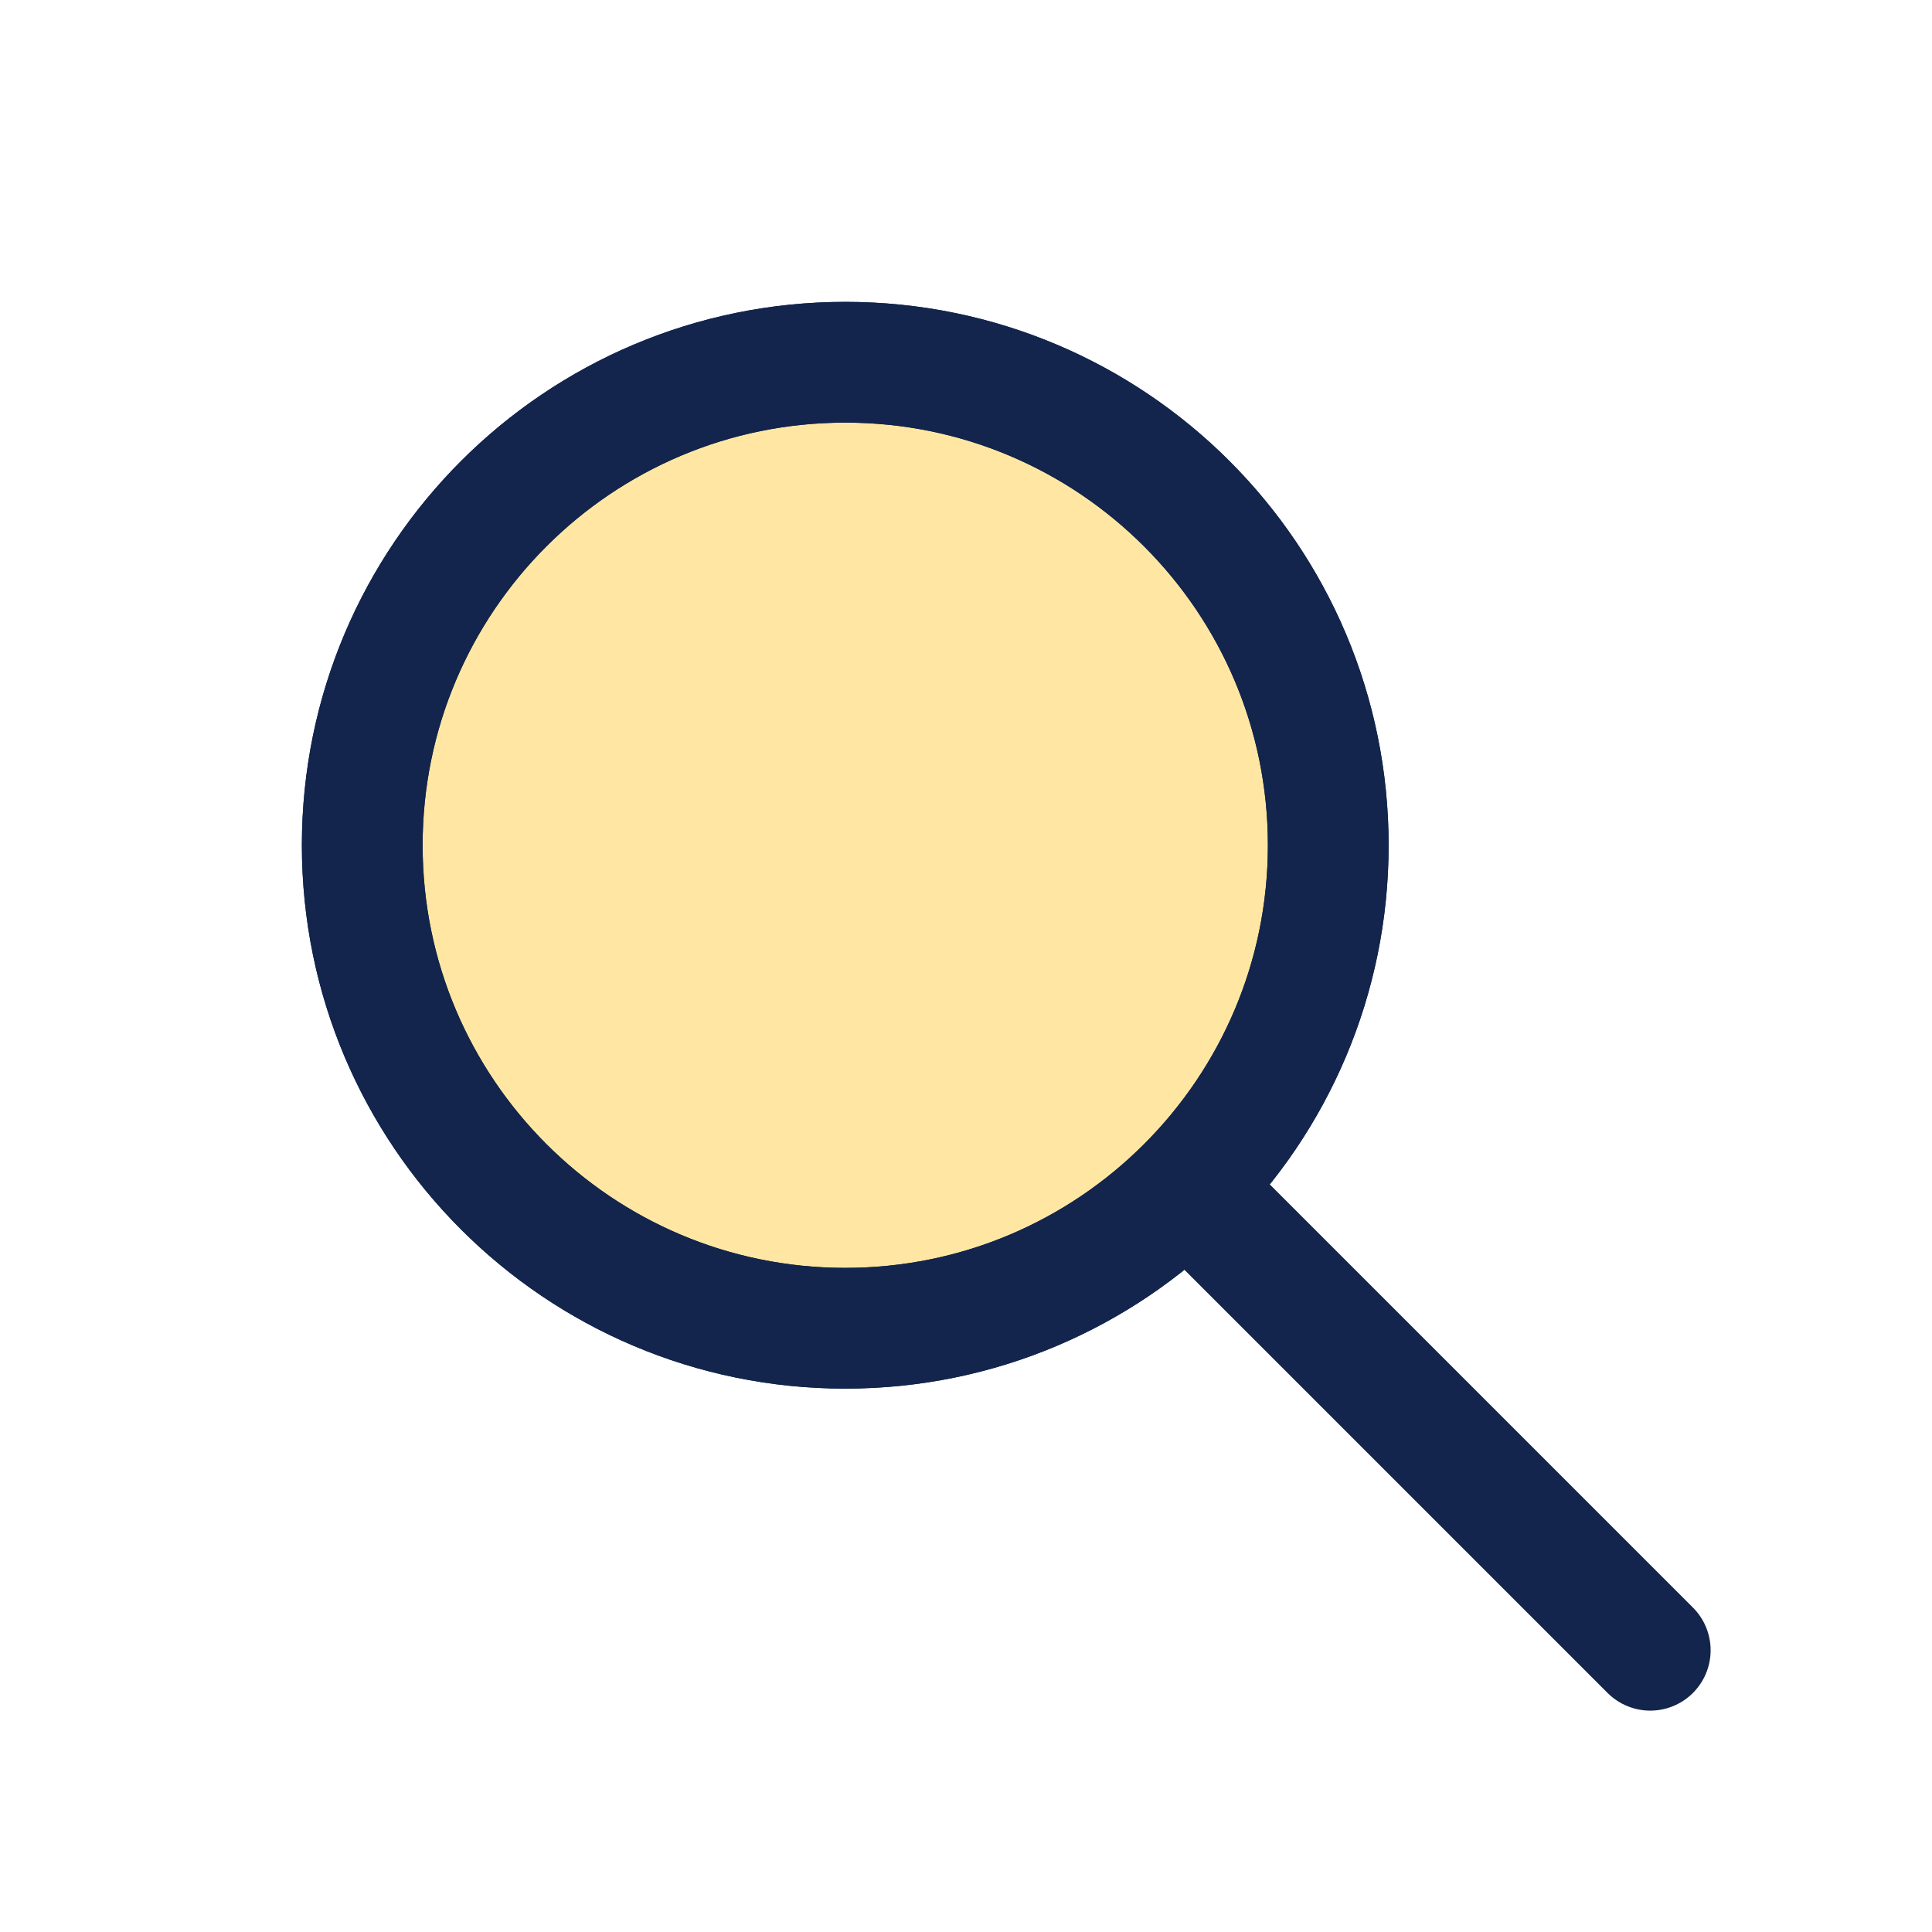
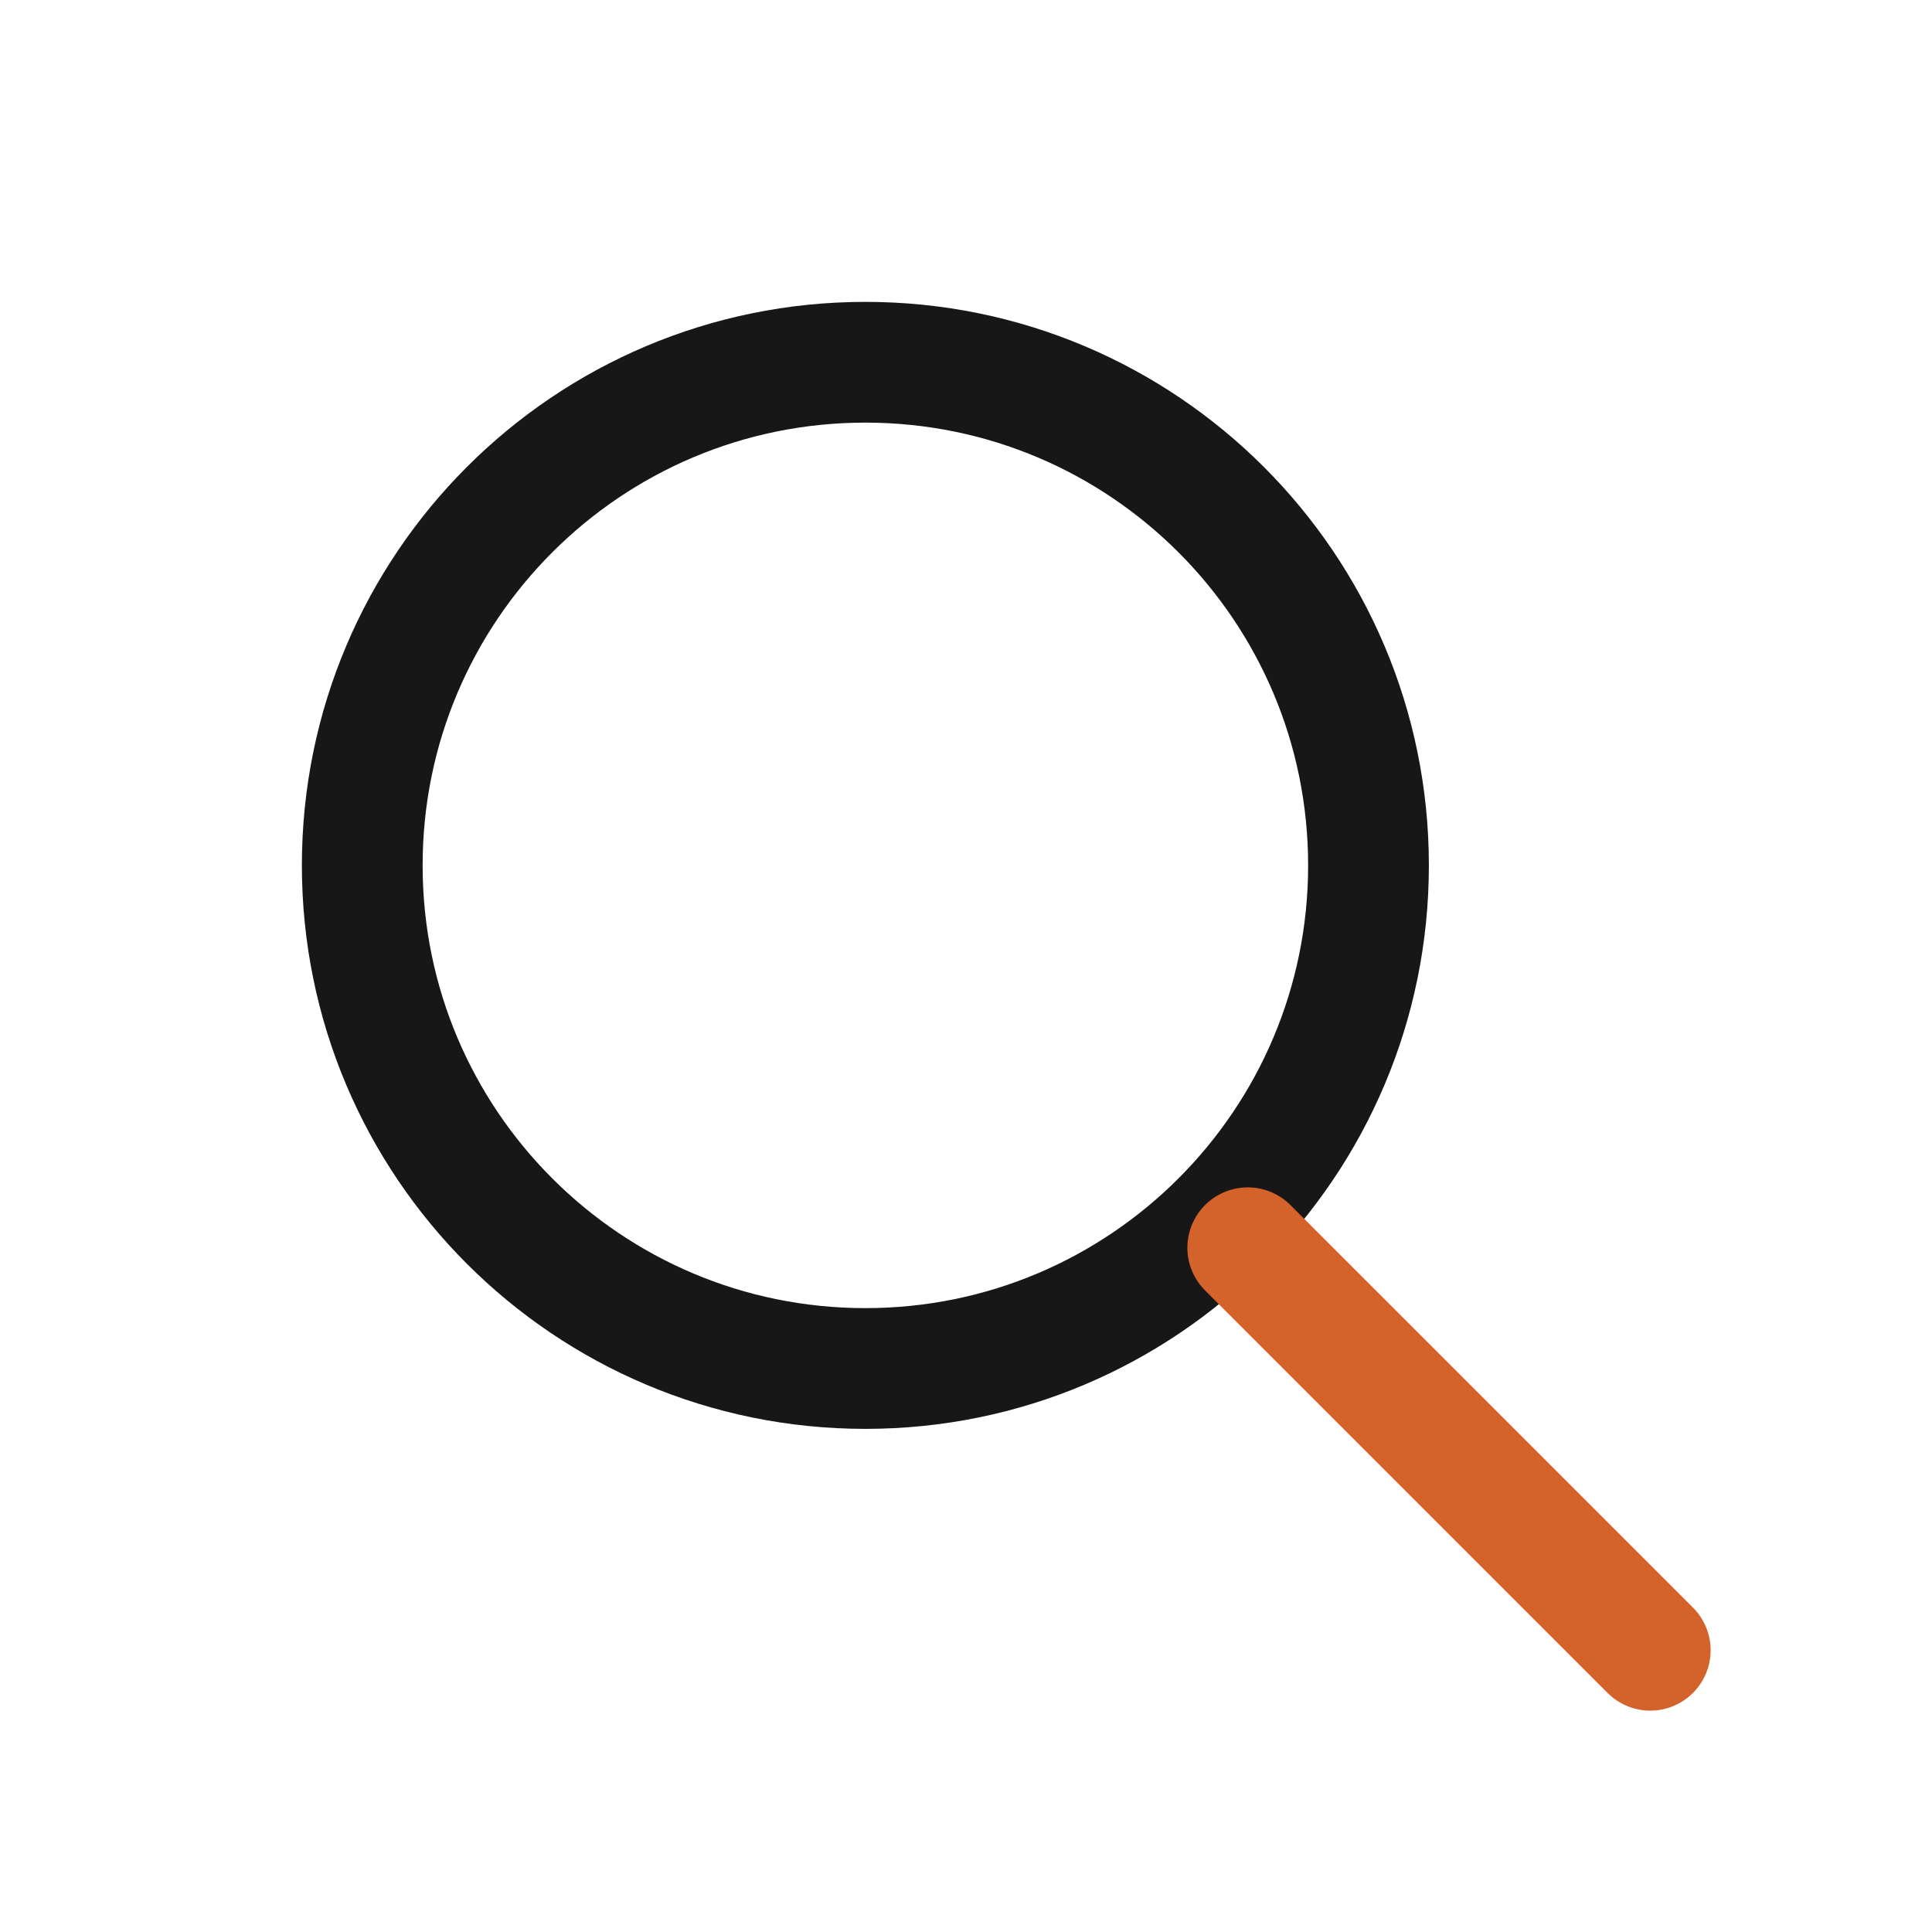
- <svg xmlns="http://www.w3.org/2000/svg" viewBox="0 0 48 48" width="48" height="48" role="img" aria-label="Search">
-   <g fill="none" stroke="#13254d" stroke-width="3" stroke-linecap="round" stroke-linejoin="round">
-     <circle cx="21" cy="21" r="12" fill="#ffe7a3" />
-     <circle cx="21" cy="21" r="12" />
-     <path d="M30 30 L41 41" />
+ <svg xmlns="http://www.w3.org/2000/svg" viewBox="0 0 24 24" width="48" height="48" role="img" aria-label="Search">
+   <g fill="none" stroke-width="1.5" stroke-linecap="round" stroke-linejoin="round" stroke="#171717">
+     <circle cx="10.75" cy="10.75" r="6.25" />
+     <path d="M15.5 15.5 20.5 20.5" stroke="#d4622b" />
  </g>
</svg>
